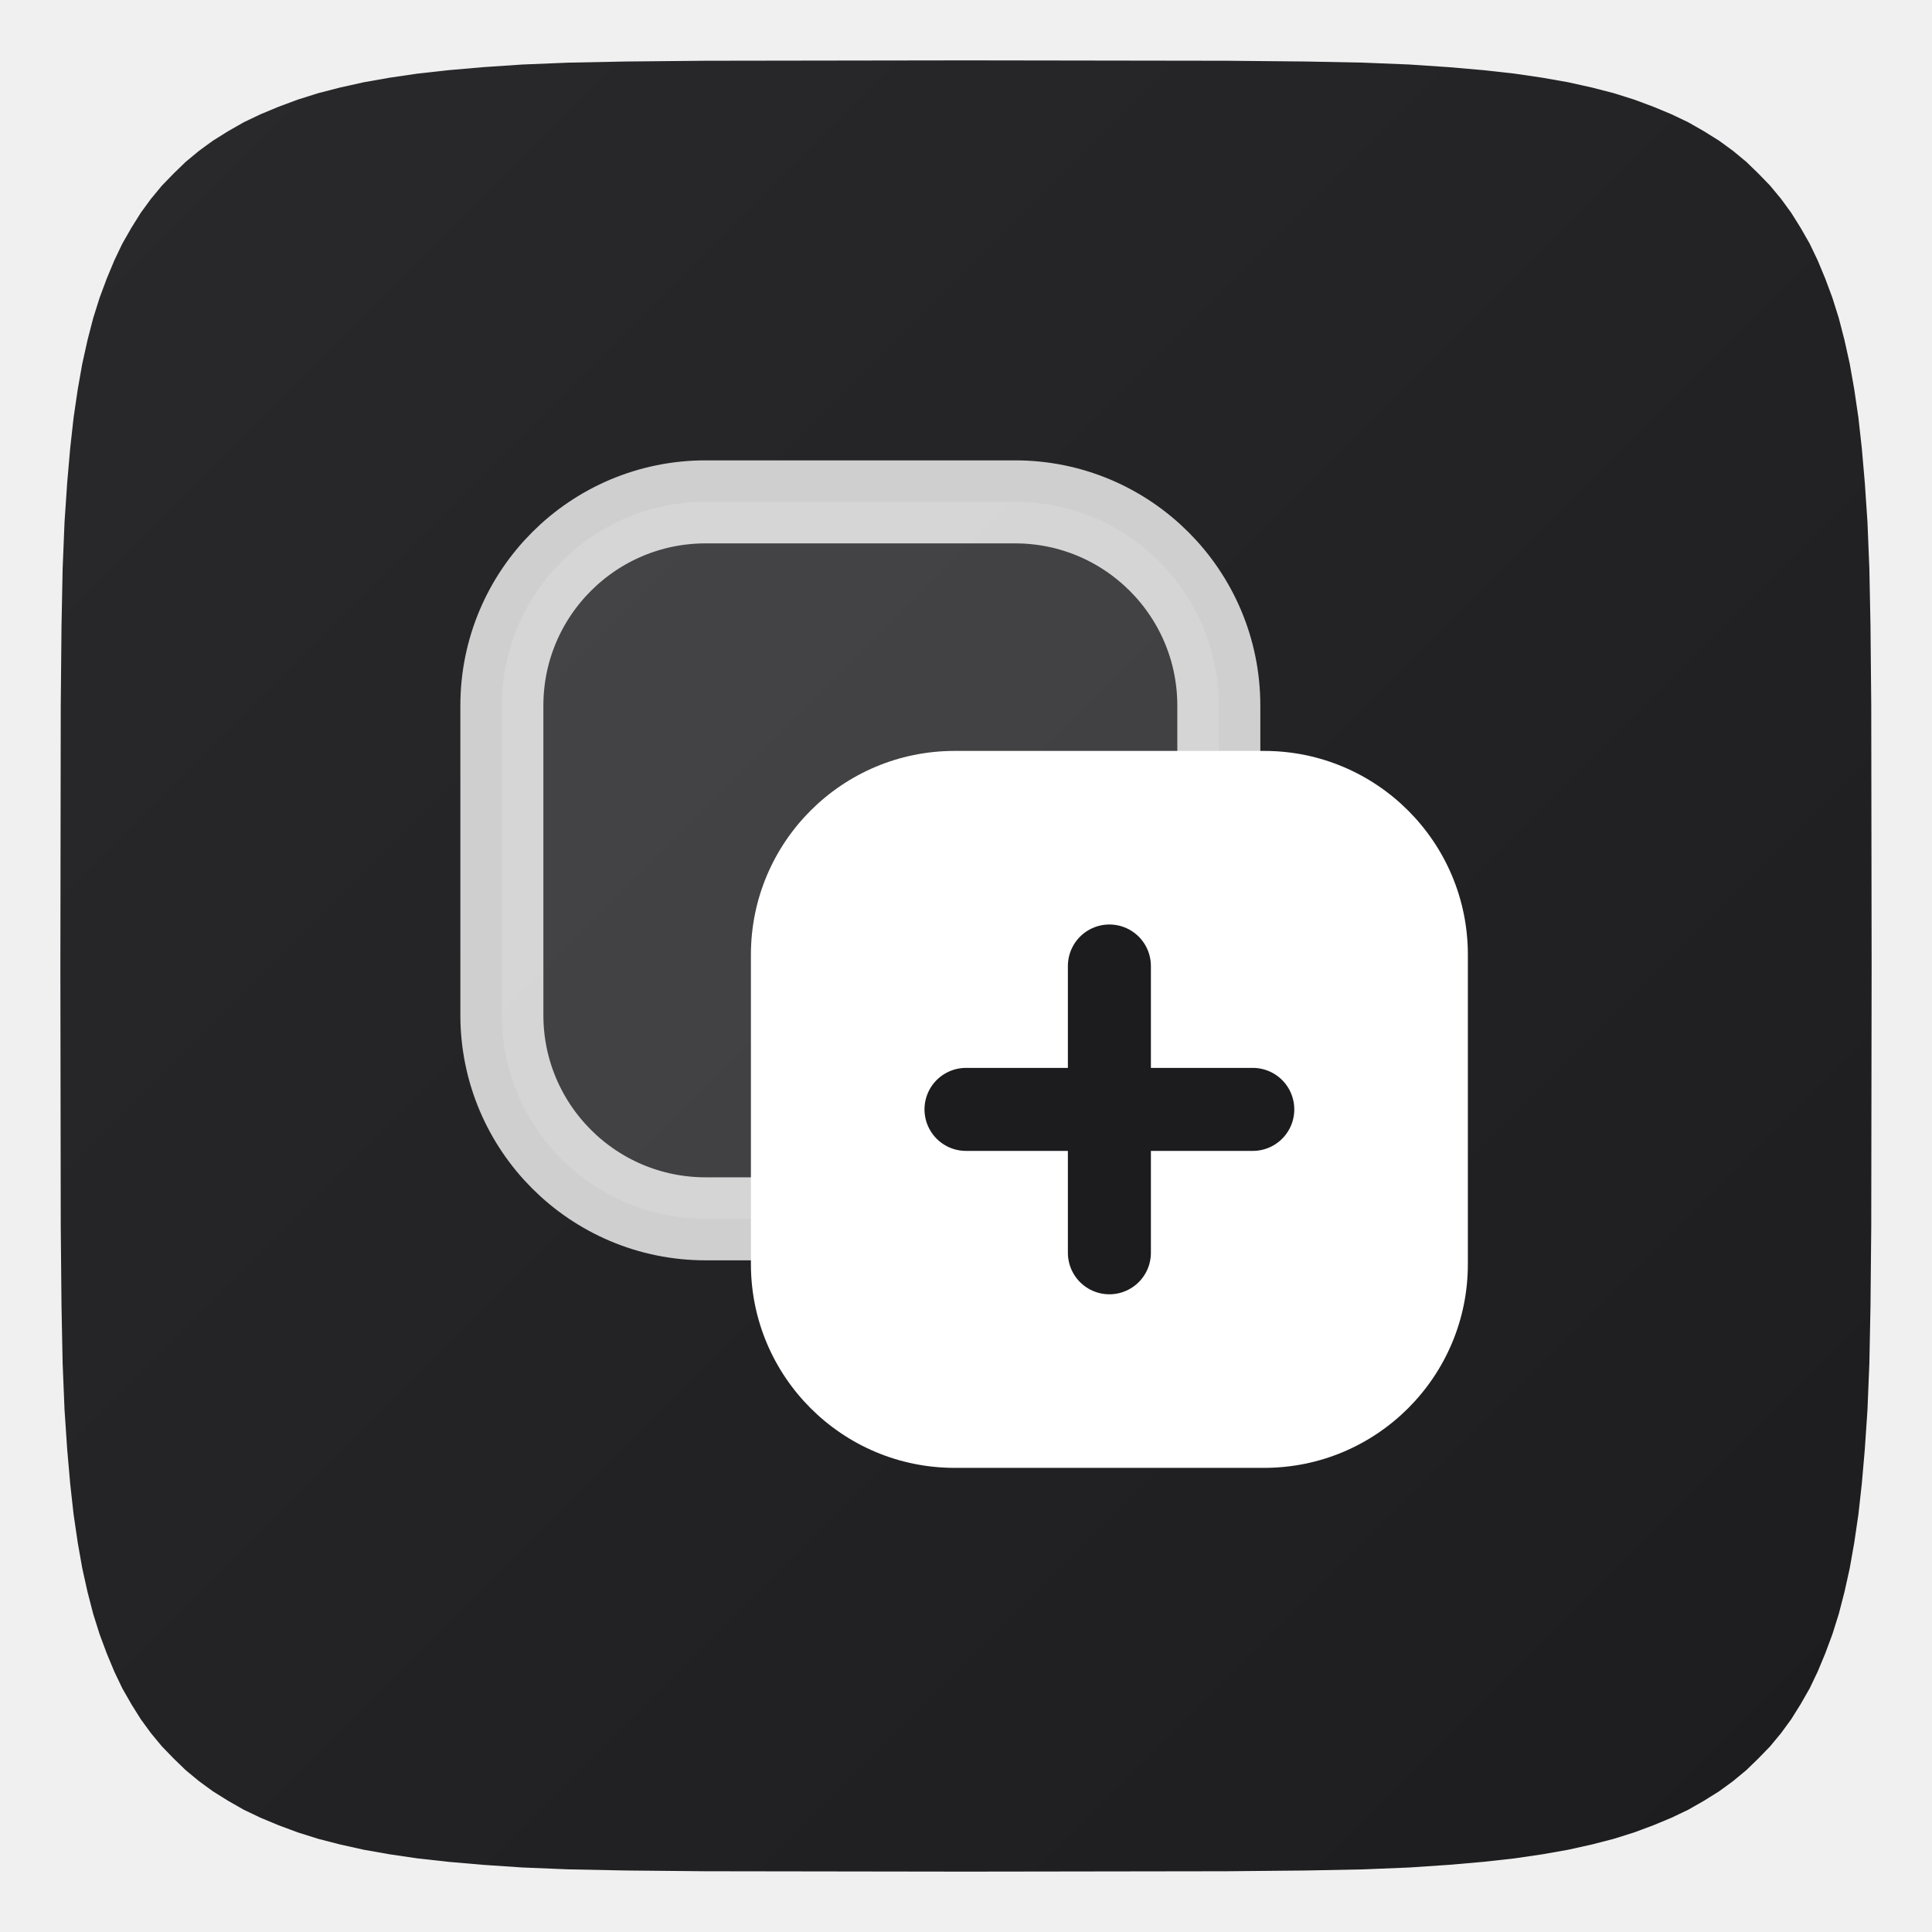
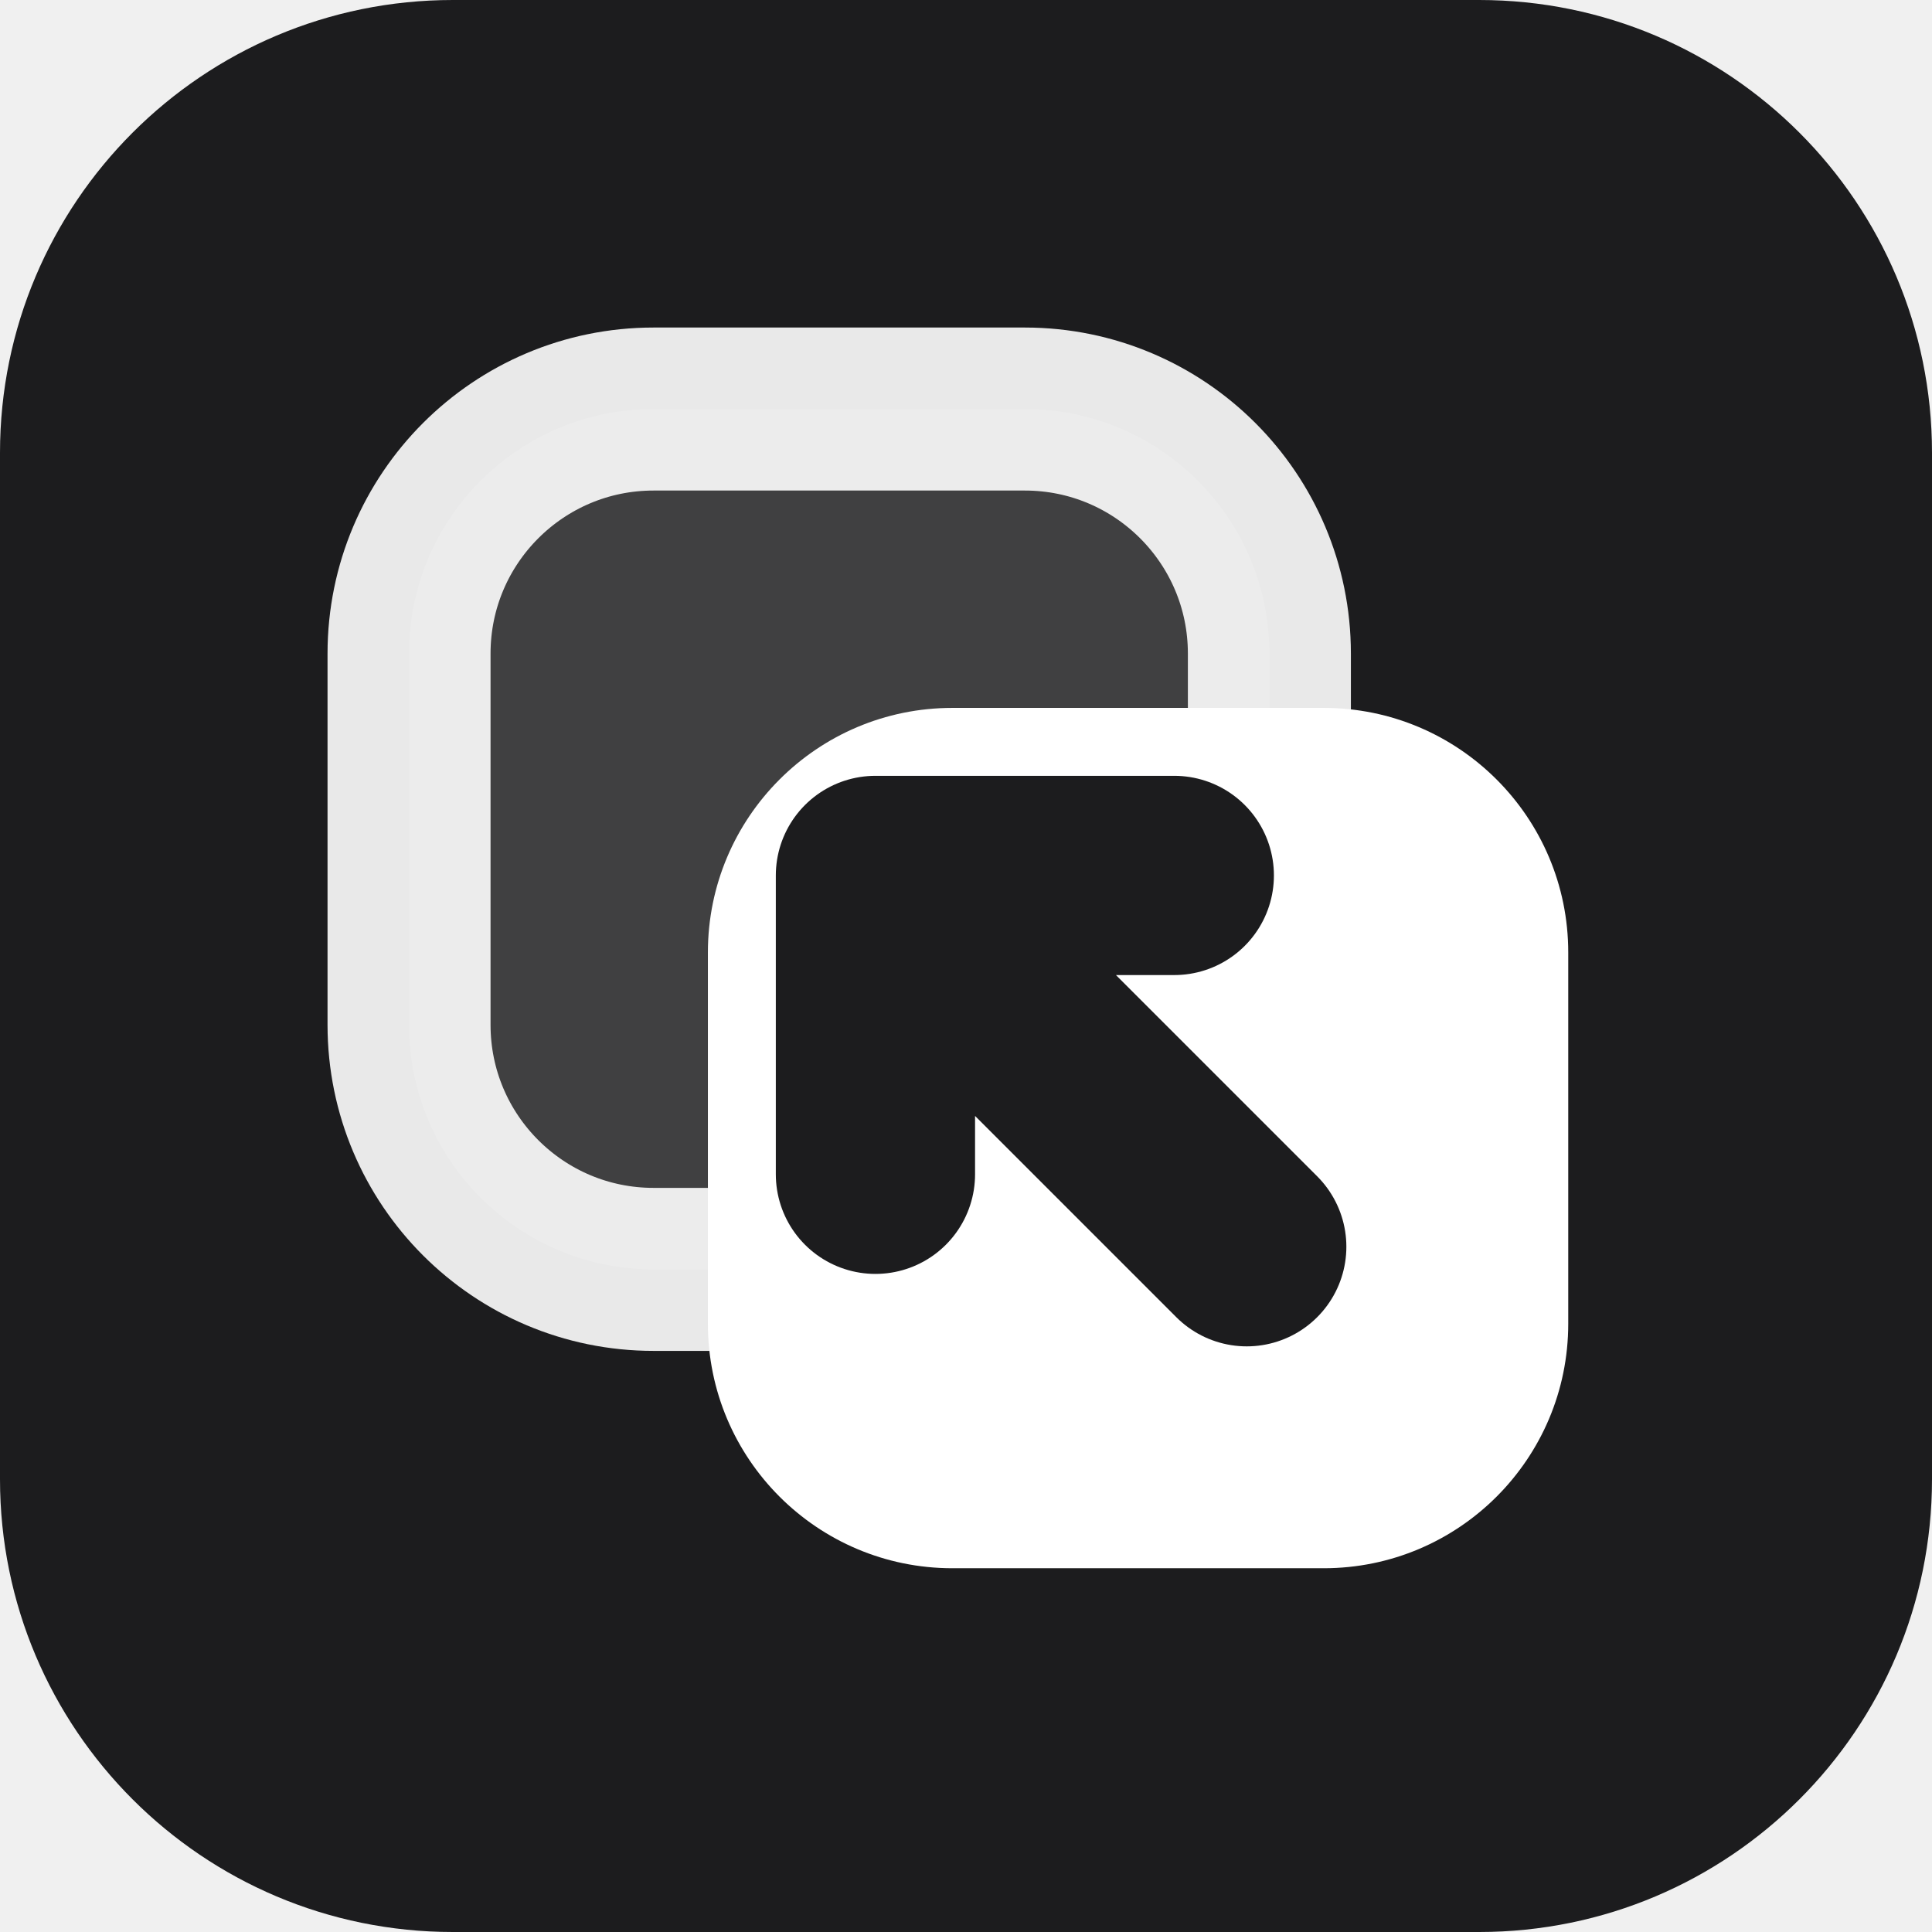
<svg xmlns="http://www.w3.org/2000/svg" viewBox="0 0 512 512">
-   <defs>
-     <linearGradient id="bg" x1="0" y1="0" x2="1" y2="1">
-       <stop offset="0" stop-color="#2A2A2D" />
-       <stop offset="1" stop-color="#1C1C1E" />
-     </linearGradient>
-   </defs>
-   <clipPath id="r">
-     <path d="M496 256L495.9 325.1L495.7 346.2L495.4 361.3L494.9 373.6L494.2 384L493.4 393.2L492.5 401.3L491.4 408.8L490.2 415.6L488.8 421.9L487.3 427.7L485.6 433.1L483.7 438.2L481.7 443L479.6 447.4L477.2 451.6L474.7 455.6L472 459.3L469.1 462.8L466 466L462.8 469.1L459.3 472L455.6 474.7L451.6 477.2L447.4 479.6L443 481.7L438.2 483.7L433.1 485.6L427.7 487.3L421.9 488.8L415.6 490.2L408.8 491.4L401.3 492.5L393.2 493.4L384 494.2L373.6 494.9L361.3 495.4L346.2 495.7L325.1 495.9L256 496L186.9 495.9L165.8 495.7L150.7 495.4L138.4 494.9L128 494.2L118.8 493.4L110.7 492.5L103.2 491.4L96.4 490.2L90.1 488.8L84.3 487.3L78.9 485.6L73.8 483.7L69 481.7L64.6 479.6L60.4 477.2L56.4 474.7L52.7 472L49.2 469.1L46 466L42.9 462.8L40 459.3L37.3 455.6L34.8 451.6L32.4 447.4L30.3 443L28.3 438.2L26.4 433.1L24.7 427.7L23.2 421.9L21.8 415.6L20.6 408.8L19.5 401.3L18.6 393.2L17.8 384L17.1 373.6L16.6 361.3L16.3 346.2L16.1 325.1L16 256L16.1 186.9L16.3 165.8L16.6 150.7L17.1 138.4L17.8 128L18.6 118.8L19.5 110.7L20.6 103.2L21.8 96.4L23.2 90.1L24.7 84.3L26.4 78.9L28.3 73.8L30.3 69L32.4 64.6L34.8 60.4L37.3 56.4L40 52.7L42.9 49.2L46 46L49.2 42.9L52.7 40L56.4 37.3L60.4 34.8L64.6 32.4L69 30.3L73.8 28.3L78.9 26.4L84.3 24.7L90.1 23.2L96.4 21.8L103.2 20.6L110.7 19.5L118.8 18.6L128 17.8L138.4 17.1L150.7 16.6L165.8 16.3L186.9 16.1L256 16L325.1 16.1L346.2 16.3L361.3 16.6L373.6 17.1L384 17.8L393.2 18.6L401.3 19.5L408.8 20.6L415.6 21.8L421.9 23.2L427.7 24.7L433.1 26.4L438.2 28.3L443 30.3L447.4 32.4L451.6 34.8L455.6 37.3L459.3 40L462.8 42.9L466 46L469.1 49.2L472 52.7L474.7 56.4L477.2 60.4L479.6 64.6L481.7 69L483.7 73.8L485.6 78.9L487.3 84.3L488.8 90.1L490.2 96.4L491.4 103.2L492.5 110.7L493.4 118.8L494.2 128L494.9 138.4L495.4 150.7L495.7 165.8L495.9 186.9Z" />
-   </clipPath>
-   <g clip-path="url(#r)">
-     <rect width="512" height="512" fill="url(#bg)" />
-   </g>
-   <g transform="translate(5 5)">
-     <rect x="128" y="128" width="190" height="190" rx="54" fill="#fff" fill-opacity=".14" stroke="#fff" stroke-opacity=".78" stroke-width="22" />
-     <rect x="194" y="194" width="190" height="190" rx="54" fill="#fff" />
-     <path d="M289 251v76M251 289h76" stroke="#1C1C1E" stroke-width="22" stroke-linecap="round" />
+   <rect width="512" height="512" rx="120" fill="#1C1C1E" />
+   <g transform="translate(256 256) scale(1.2) translate(-256 -256)">
+     <rect x="133" y="133" width="190" height="190" rx="54" fill="#fff" fill-opacity=".16" stroke="#fff" stroke-opacity=".9" stroke-width="36" />
+     <rect x="199" y="199" width="190" height="190" rx="54" fill="#fff" />
+     <path d="M318 318L236 236M236 236h66M236 236v66" fill="none" stroke="#1C1C1E" stroke-width="44" stroke-linecap="round" stroke-linejoin="round" />
  </g>
</svg>
